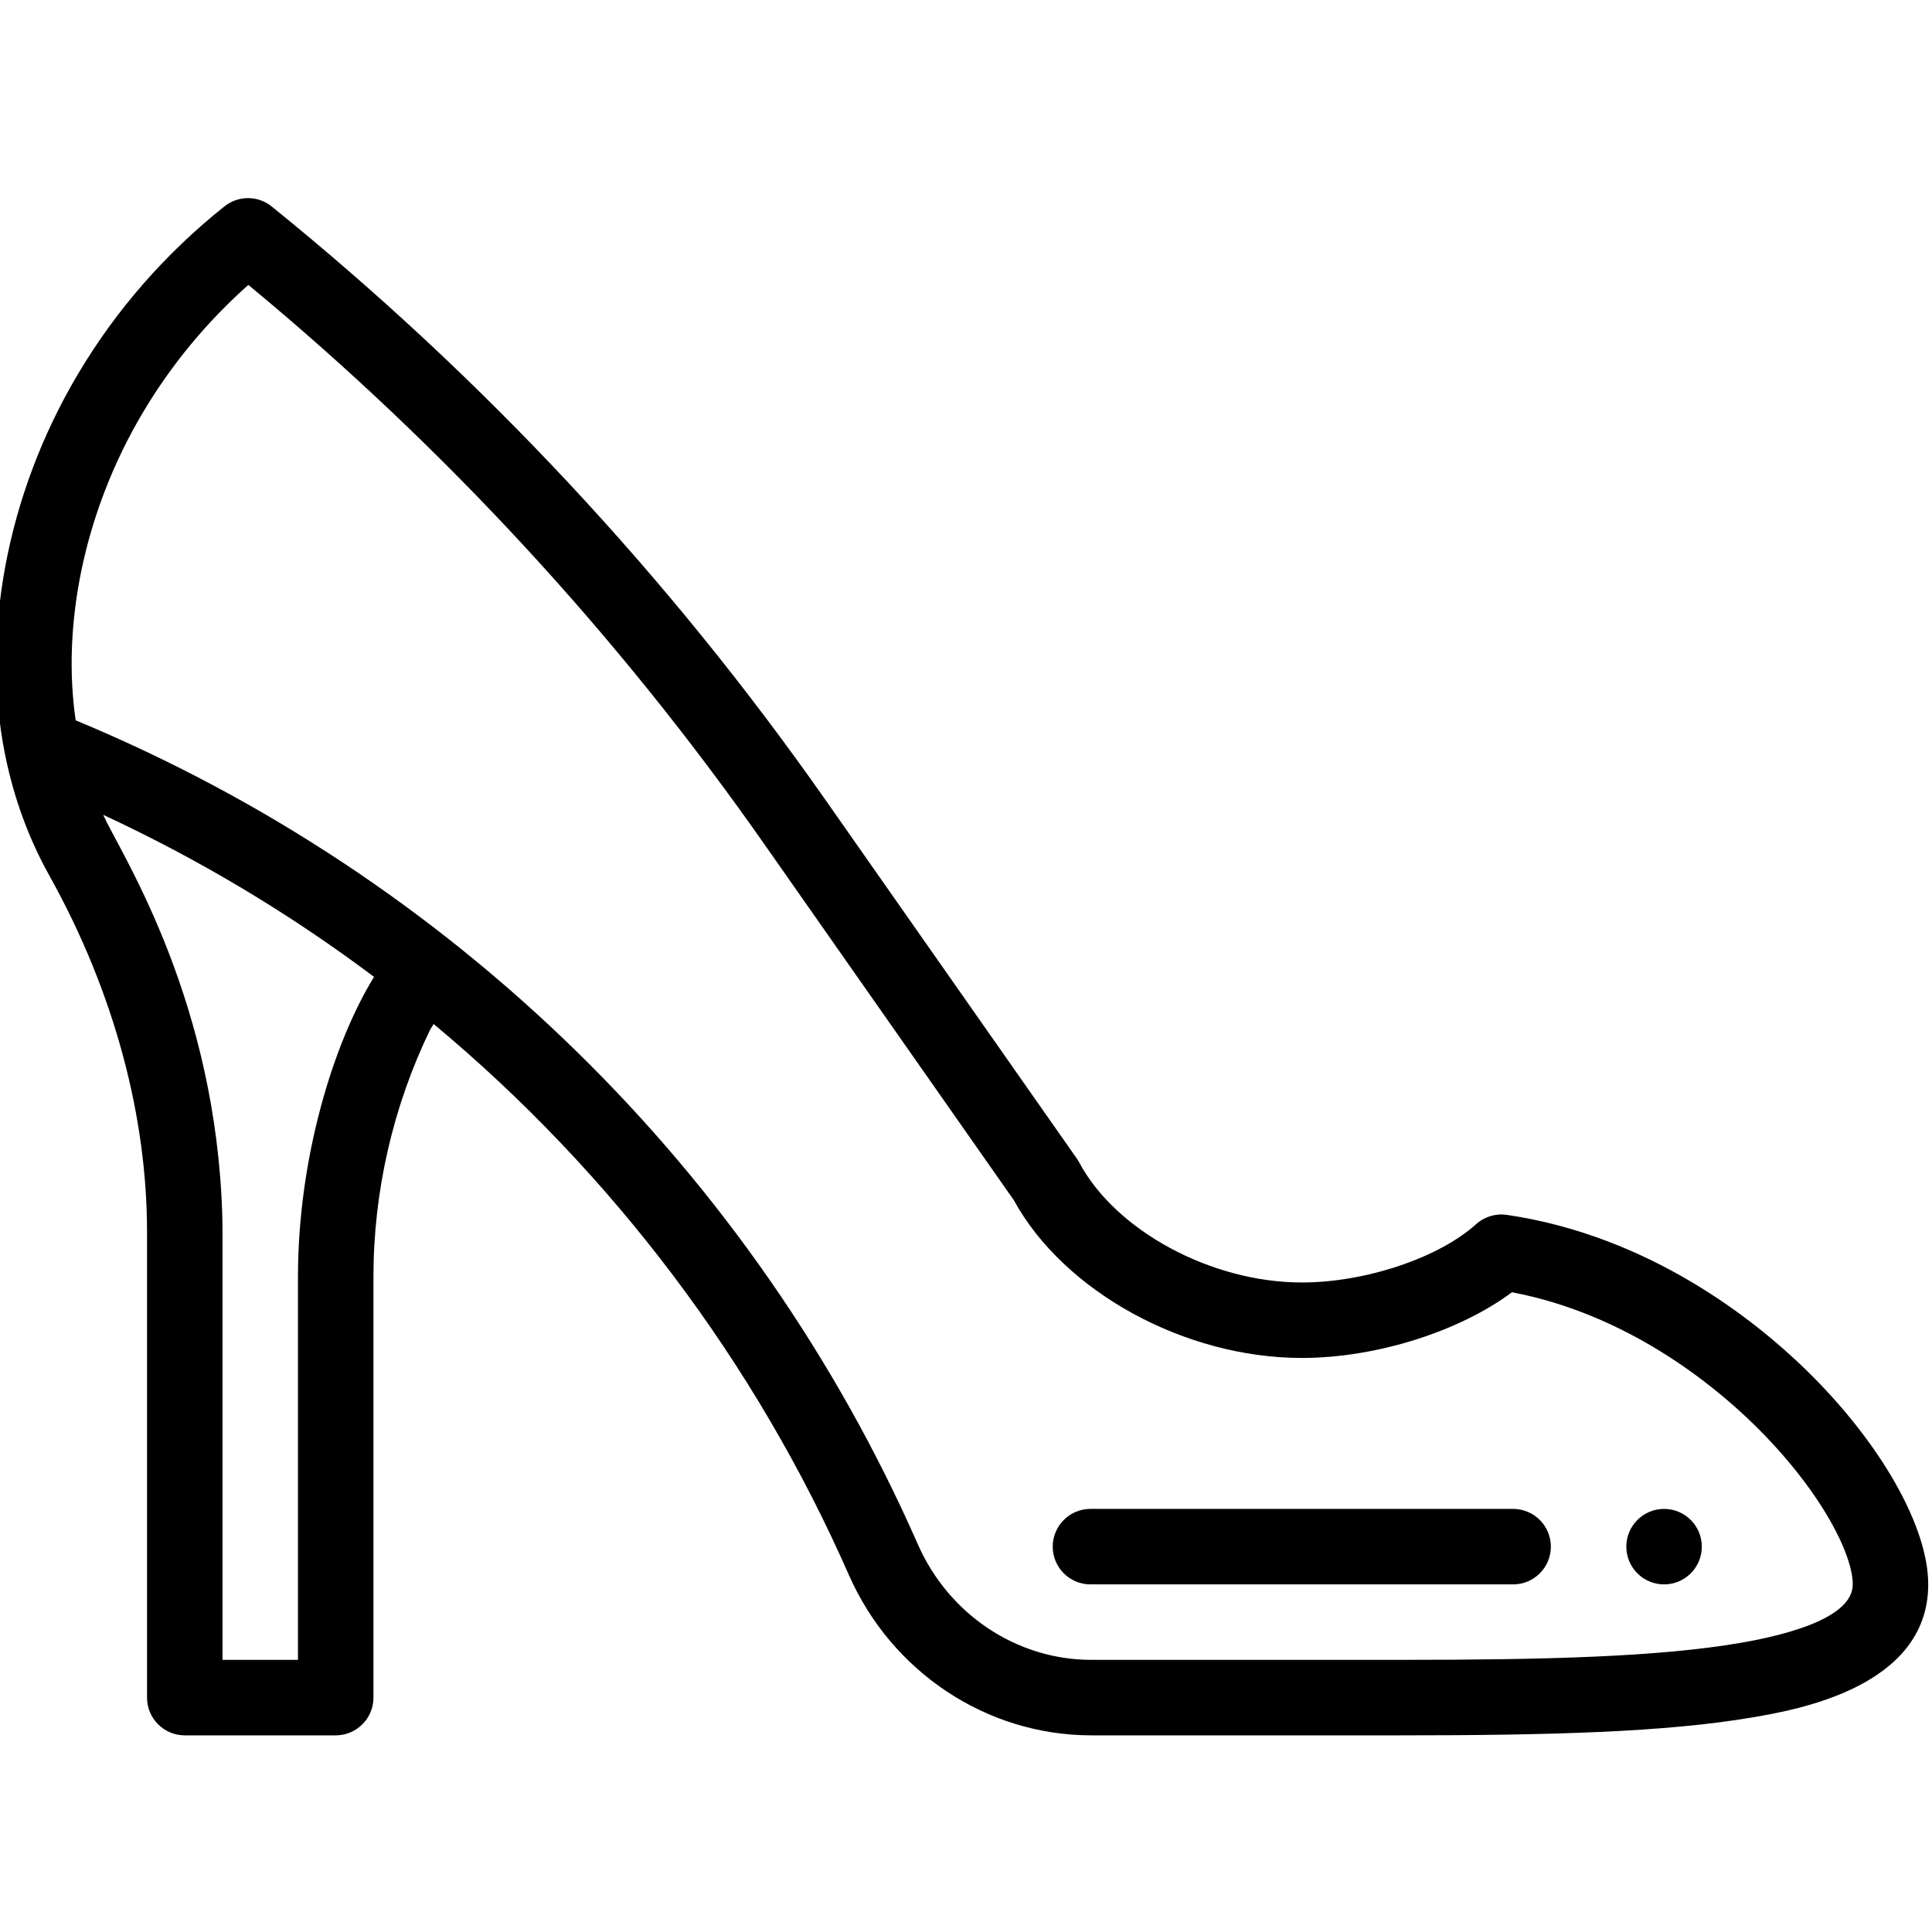
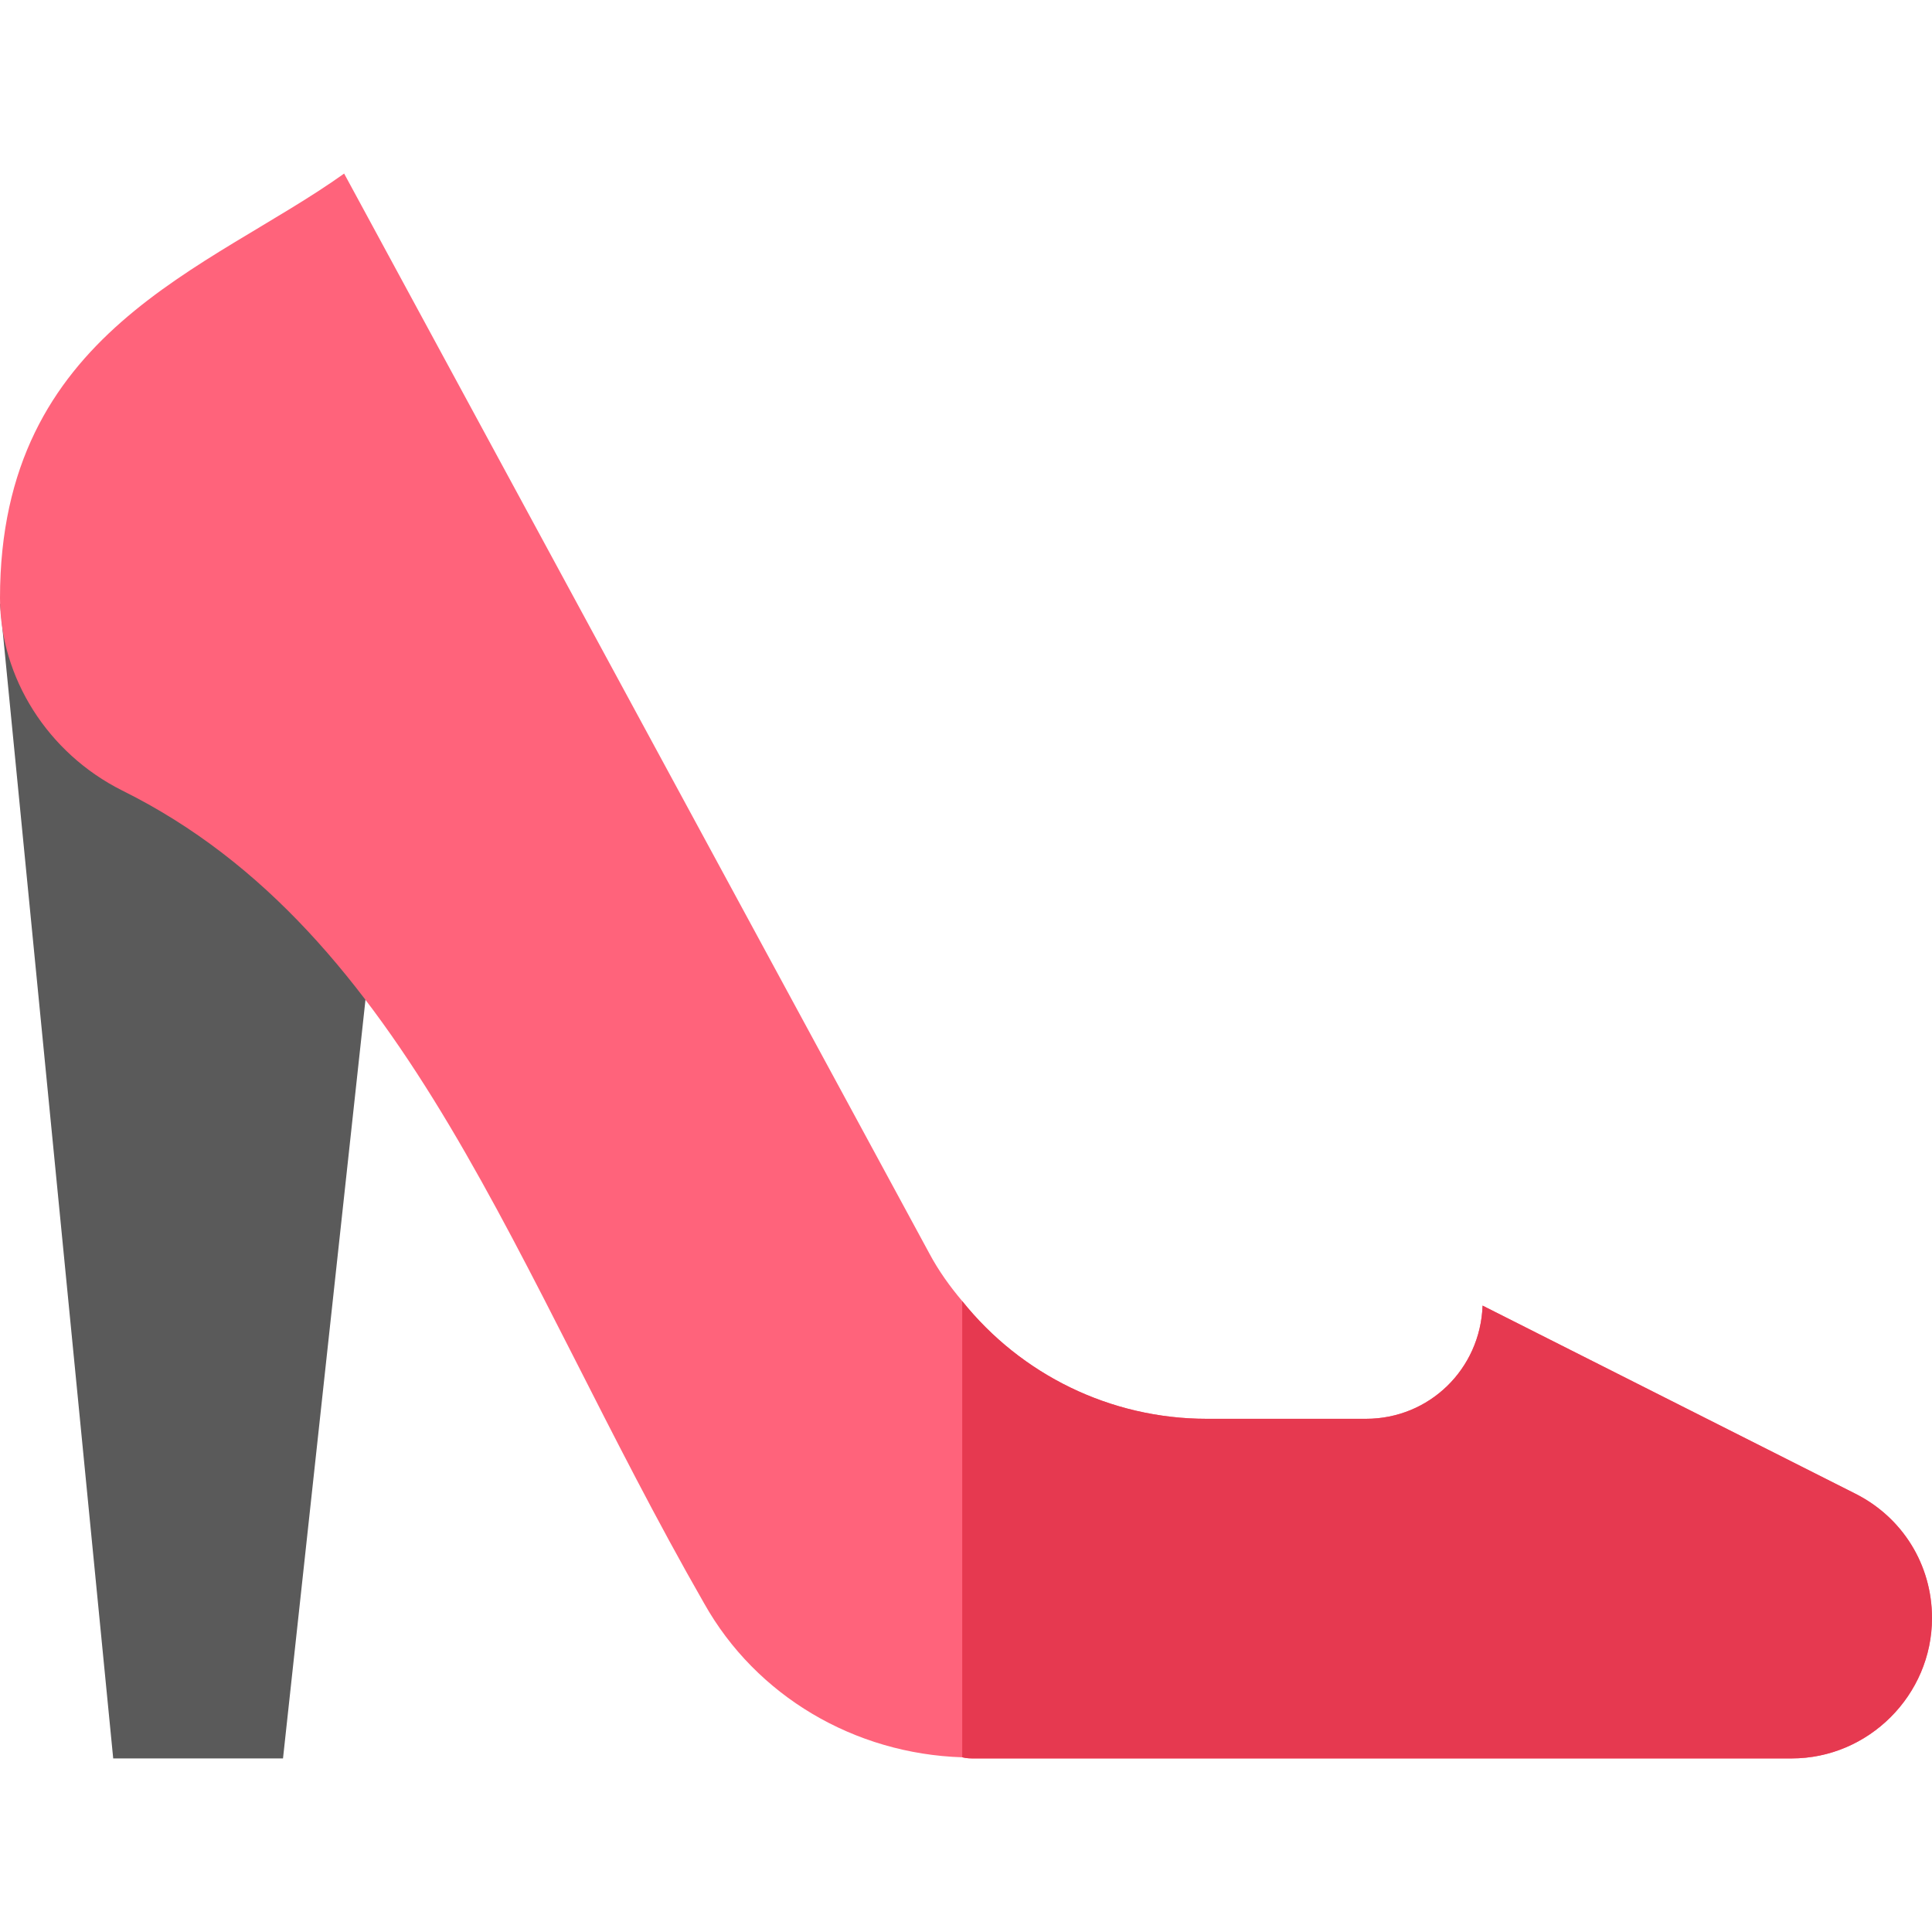
- <svg xmlns="http://www.w3.org/2000/svg" viewBox="1 -52 511.999 511">
-   <path d="m441.996 367.859c5.52 0 10-4.48 10-10 0-5.523-4.48-10.004-10-10.004-5.523 0-10.004 4.48-10.004 10.004 0 5.52 4.48 10 10.004 10zm0 0" />
-   <path d="m2.387 148.18c2.309 11.359 6.227 22.047 11.648 31.766 17.648 31.652 25.93 64.613 25.93 94.477v123.441c0 5.52 4.477 10 10 10h40.004c5.52 0 10-4.48 10-10v-111.57c0-22.543 5.195-45.168 15.035-65.461l.914-1.473c47.352 39.414 85.258 89.652 110.004 145.914 11.375 25.871 36.609 42.59 64.281 42.59h81.785c39.488 0 70.523-.816 93.629-4.793 11.473-1.977 46.383-7.98 46.383-35.211 0-15.398-12.758-37.758-32.504-56.961-13.258-12.902-41.18-35.375-79.16-40.961-2.953-.434-5.941.473-8.156 2.469-9.914 8.949-29.344 15.445-46.191 15.445-23.949 0-49.309-13.672-58.984-31.801-.191-.355-.402-.699-.633-1.031l-66.758-95.246c-41.316-58.941-90.641-111.781-146.598-157.047-3.648-2.953-8.855-2.973-12.523-.047-15.609 12.441-28.633 27.324-38.711 44.234-19.438 32.629-25.695 69.836-19.457 100.965.02.102.039.203.062.301zm77.578 138.113v101.566h-20v-113.438c0-3.008-.098-6.25-.285-9.625-3.043-54.82-26.867-91.016-31.344-100.871 25.359 11.762 49.414 26.148 71.793 42.949-10.797 17.477-20.164 48.137-20.164 79.418zm-41-229.141c7.484-12.559 16.832-23.852 27.852-33.656 51.887 42.918 97.75 92.594 136.422 147.758l66.422 94.773c13.297 24.273 45.273 41.828 76.328 41.828 19.695 0 41.758-7.012 55.695-17.41 30.273 5.762 52.852 24.07 63.867 34.789 17.363 16.891 26.445 34.227 26.445 42.625 0 8.574-16.188 13.16-29.773 15.5-21.707 3.734-51.773 4.5-90.234 4.5h-81.785c-19.742 0-37.789-12.023-45.973-30.637-43.305-98.457-123.34-176.895-223.172-218.336-3.629-24.609 1.84-54.762 17.906-81.734zm0 0" />
-   <path d="m289.984 367.859h112.008c5.523 0 10-4.48 10-10 0-5.523-4.477-10.004-10-10.004h-112.008c-5.523 0-10.004 4.48-10.004 10.004 0 5.52 4.48 10 10.004 10zm0 0" />
+ <svg xmlns="http://www.w3.org/2000/svg" version="1.1" id="Layer_1" x="0px" y="0px" viewBox="0 0 512 512" style="enable-background:new 0 0 512 512;" xml:space="preserve" width="512" height="512">
+   <g>
+     <polygon style="fill:#5A5A5A;" points="75,466 30,466 0,160 105,190  " />
+     <path style="fill:#FF637B;" d="M512,428.8c0,20.4-16.8,37.2-37.2,37.2H258.3c-1.199,0-2.1,0-3.3-0.3   c-28.5-0.901-54.6-16.199-68.401-40.8C136.199,337,108.6,247.299,32.401,209.5C12.599,199.6,0,179.5,0,158.5   C0,87.7,55.499,71.499,91.199,46l155.101,286.199c2.399,4.501,5.4,8.699,8.699,12.599C270.601,364.3,294.3,376,319.799,376H362   c16.8,0,30.3-13.2,30.901-30l98.699,49.799C504.2,402.1,512,414.699,512,428.8z" />
+     <path style="fill:#E63950;" d="M512,428.8c0,20.4-16.8,37.2-37.2,37.2H258.3c-1.199,0-2.1,0-3.3-0.3V344.799   C270.601,364.3,294.3,376,319.799,376H362c16.8,0,30.3-13.2,30.901-30l98.699,49.799C504.2,402.1,512,414.699,512,428.8z" />
+   </g>
</svg>
